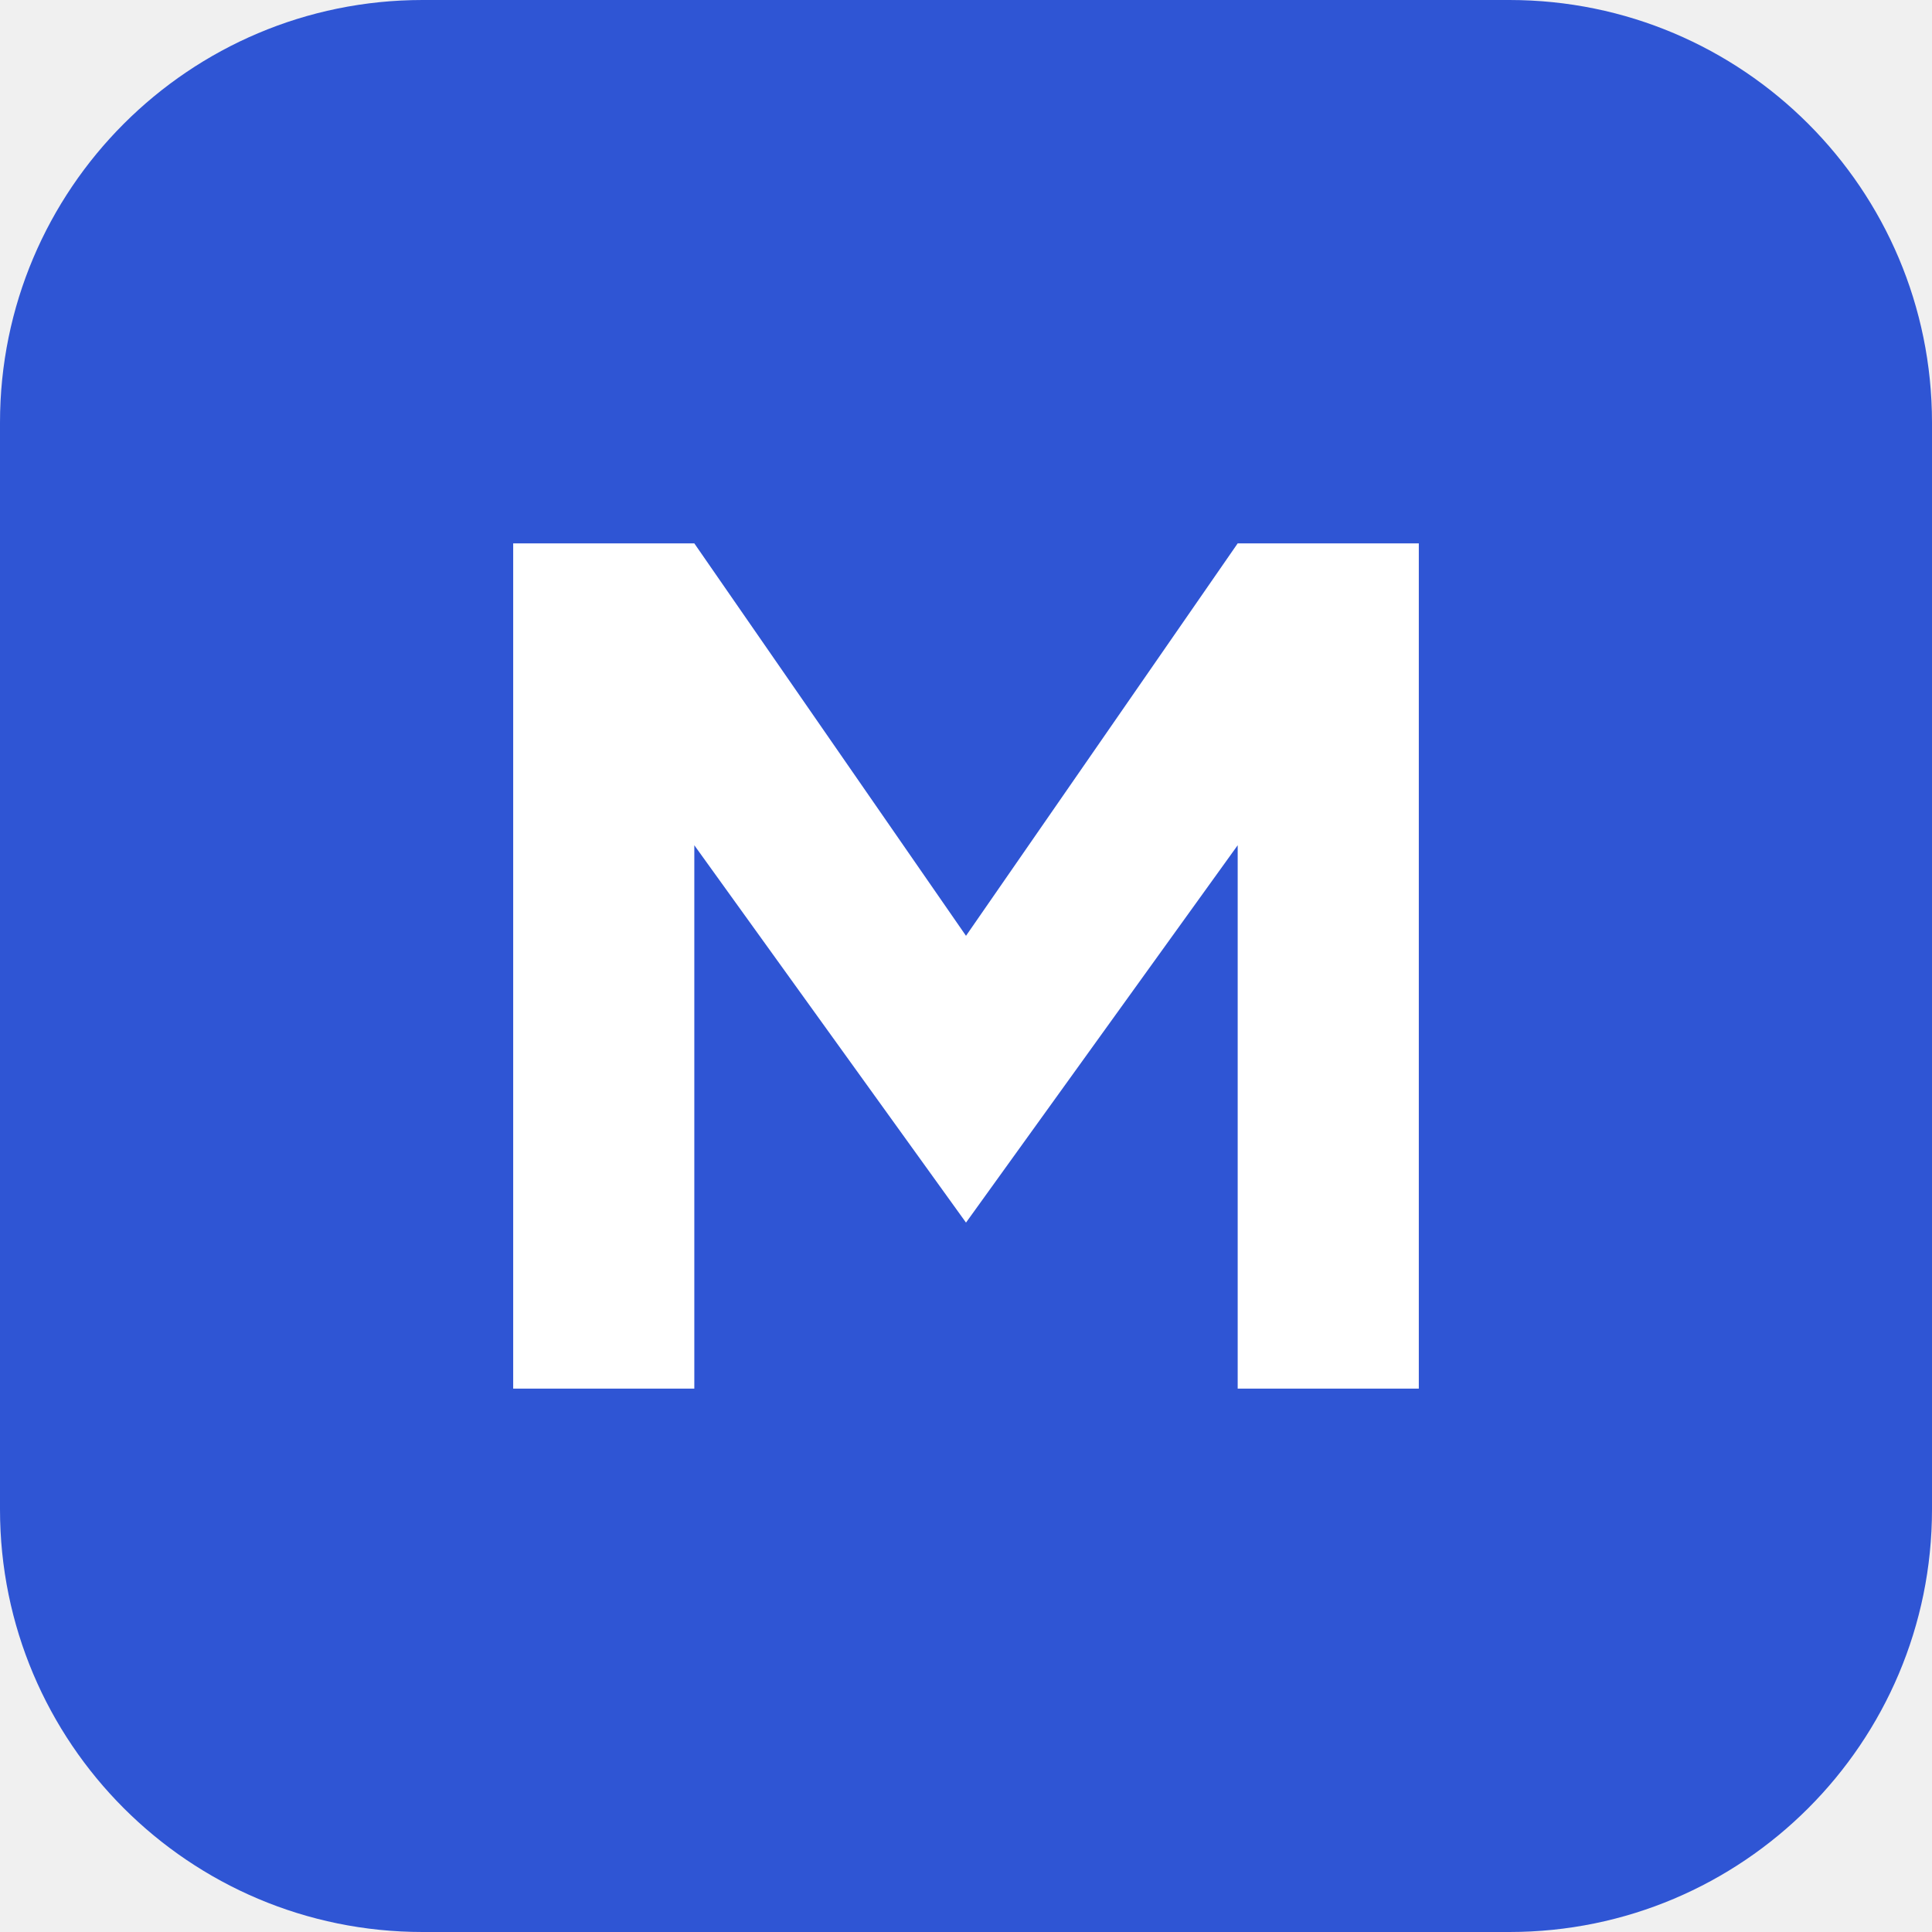
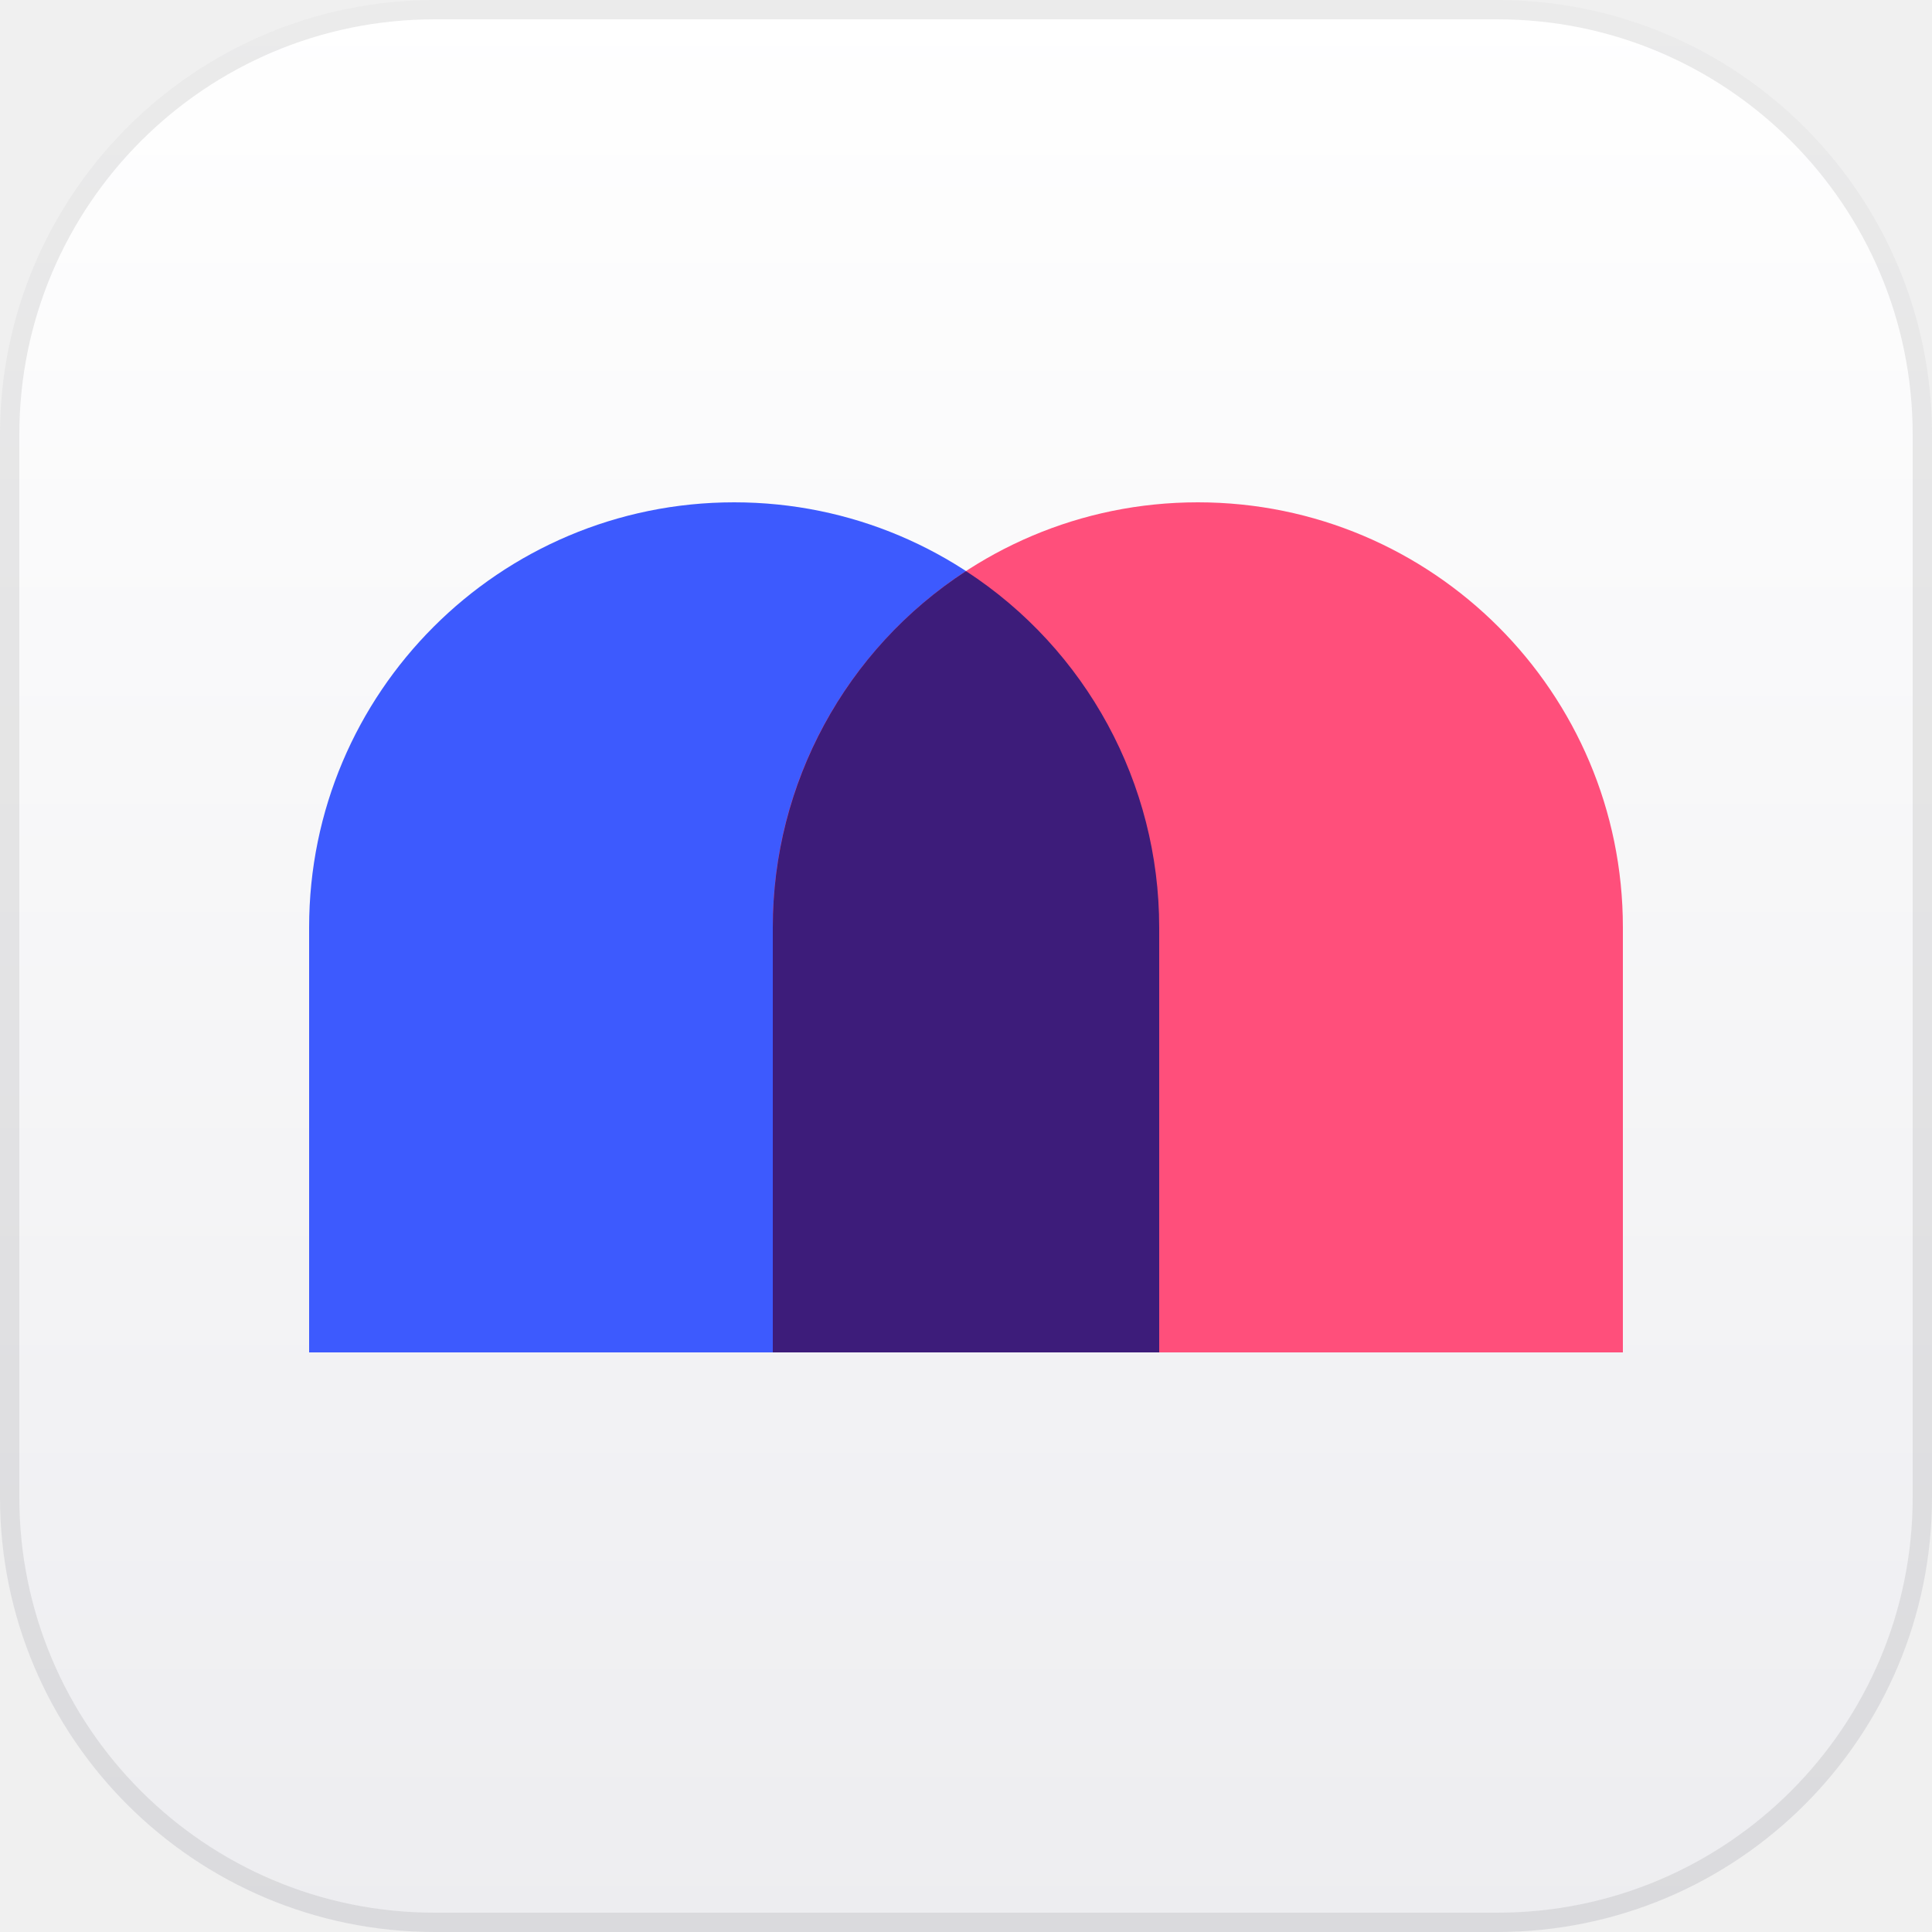
- <svg xmlns="http://www.w3.org/2000/svg" viewBox="0 0 128 128">
-   <rect width="128" height="128" rx="28" fill="#2f55d4" />
-   <path d="M34 92V36h12l18 26 18-26h12v56H82V56L64 81 46 56v36z" fill="#fff" />
+ <svg xmlns="http://www.w3.org/2000/svg" viewBox="0 0 100 100">
+   <defs>
+     <linearGradient id="t" x1="0" y1="0" x2="0" y2="1">
+       <stop offset="0" stop-color="#FFFFFF" />
+       <stop offset="1" stop-color="#EDEDF0" />
+     </linearGradient>
+   </defs>
+   <rect width="100" height="100" rx="22.5" fill="url(#t)" />
+   <rect x=".5" y=".5" width="99" height="99" rx="22" fill="none" stroke="rgba(0,0,0,.08)" />
+   <g transform="translate(0 -2)">
+     <path d="M16 72V50a22 22 0 0 1 44 0v22z" fill="#3D5AFE" />
+     <path d="M40 72V50a22 22 0 0 1 44 0v22z" fill="#FF4F7B" />
+     <path d="M40 72V50A22 22 0 0 1 50 31.56A22 22 0 0 1 60 50V72z" fill="#3D1C7A" />
+   </g>
</svg>
